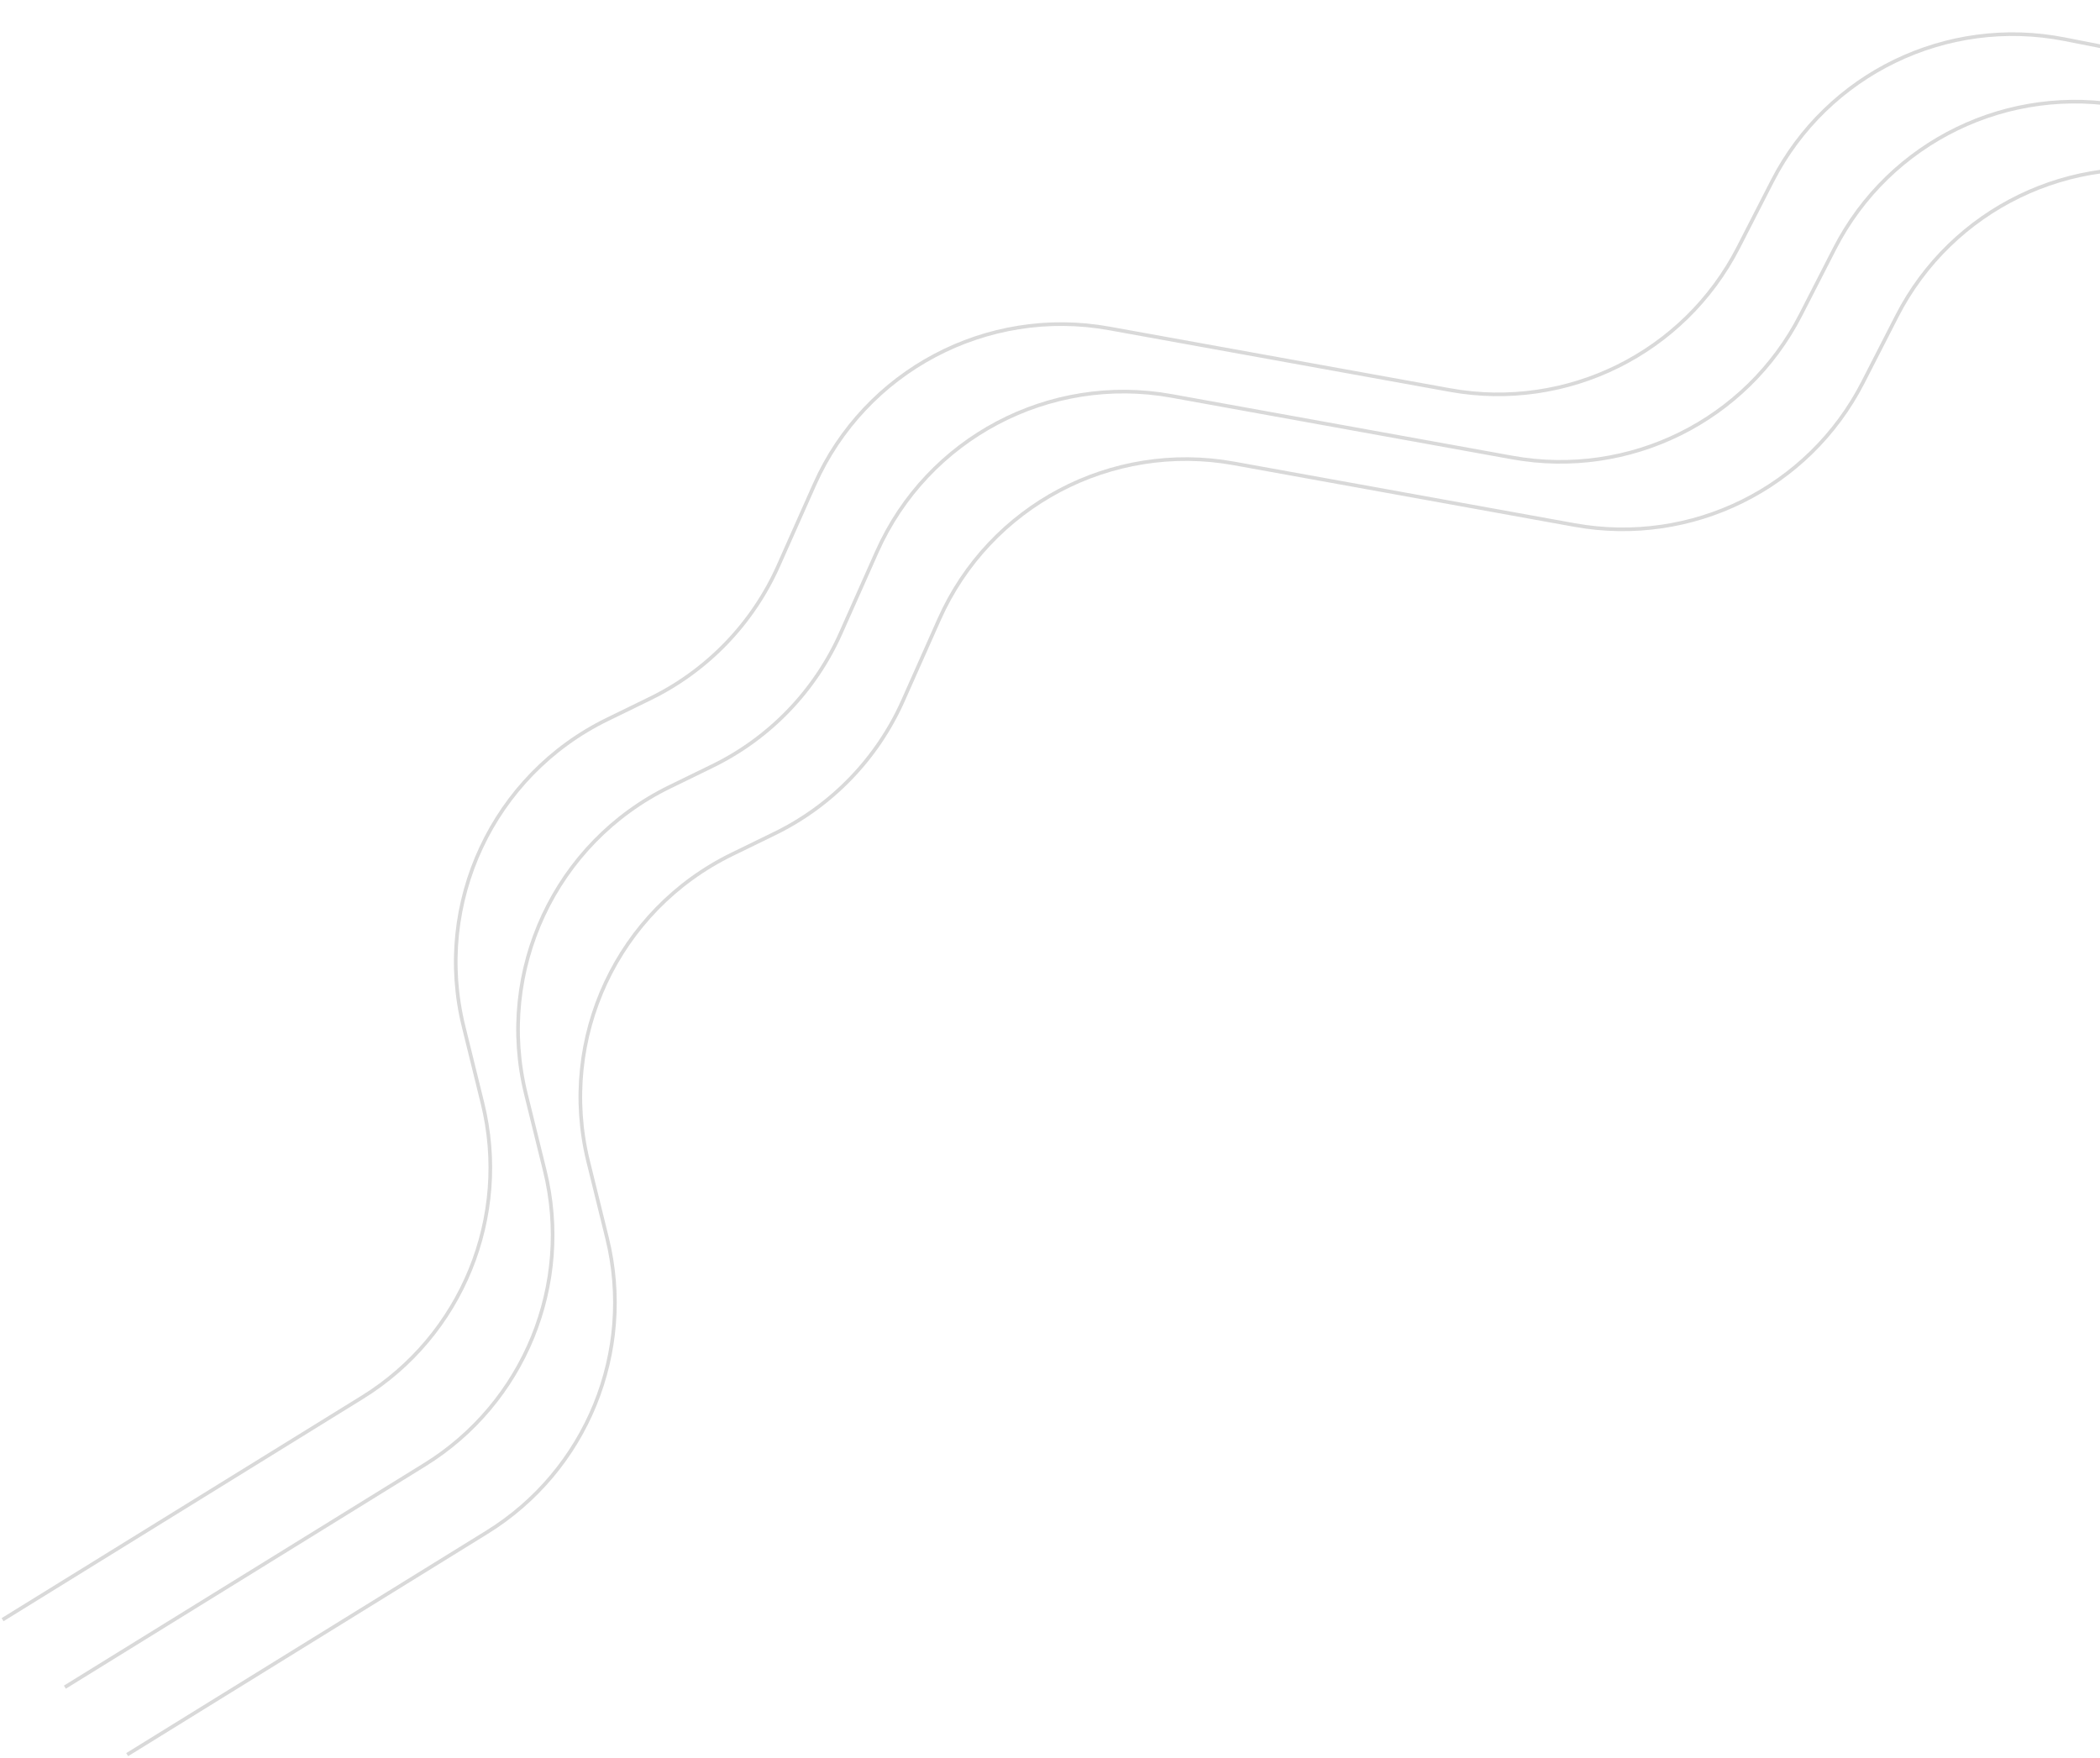
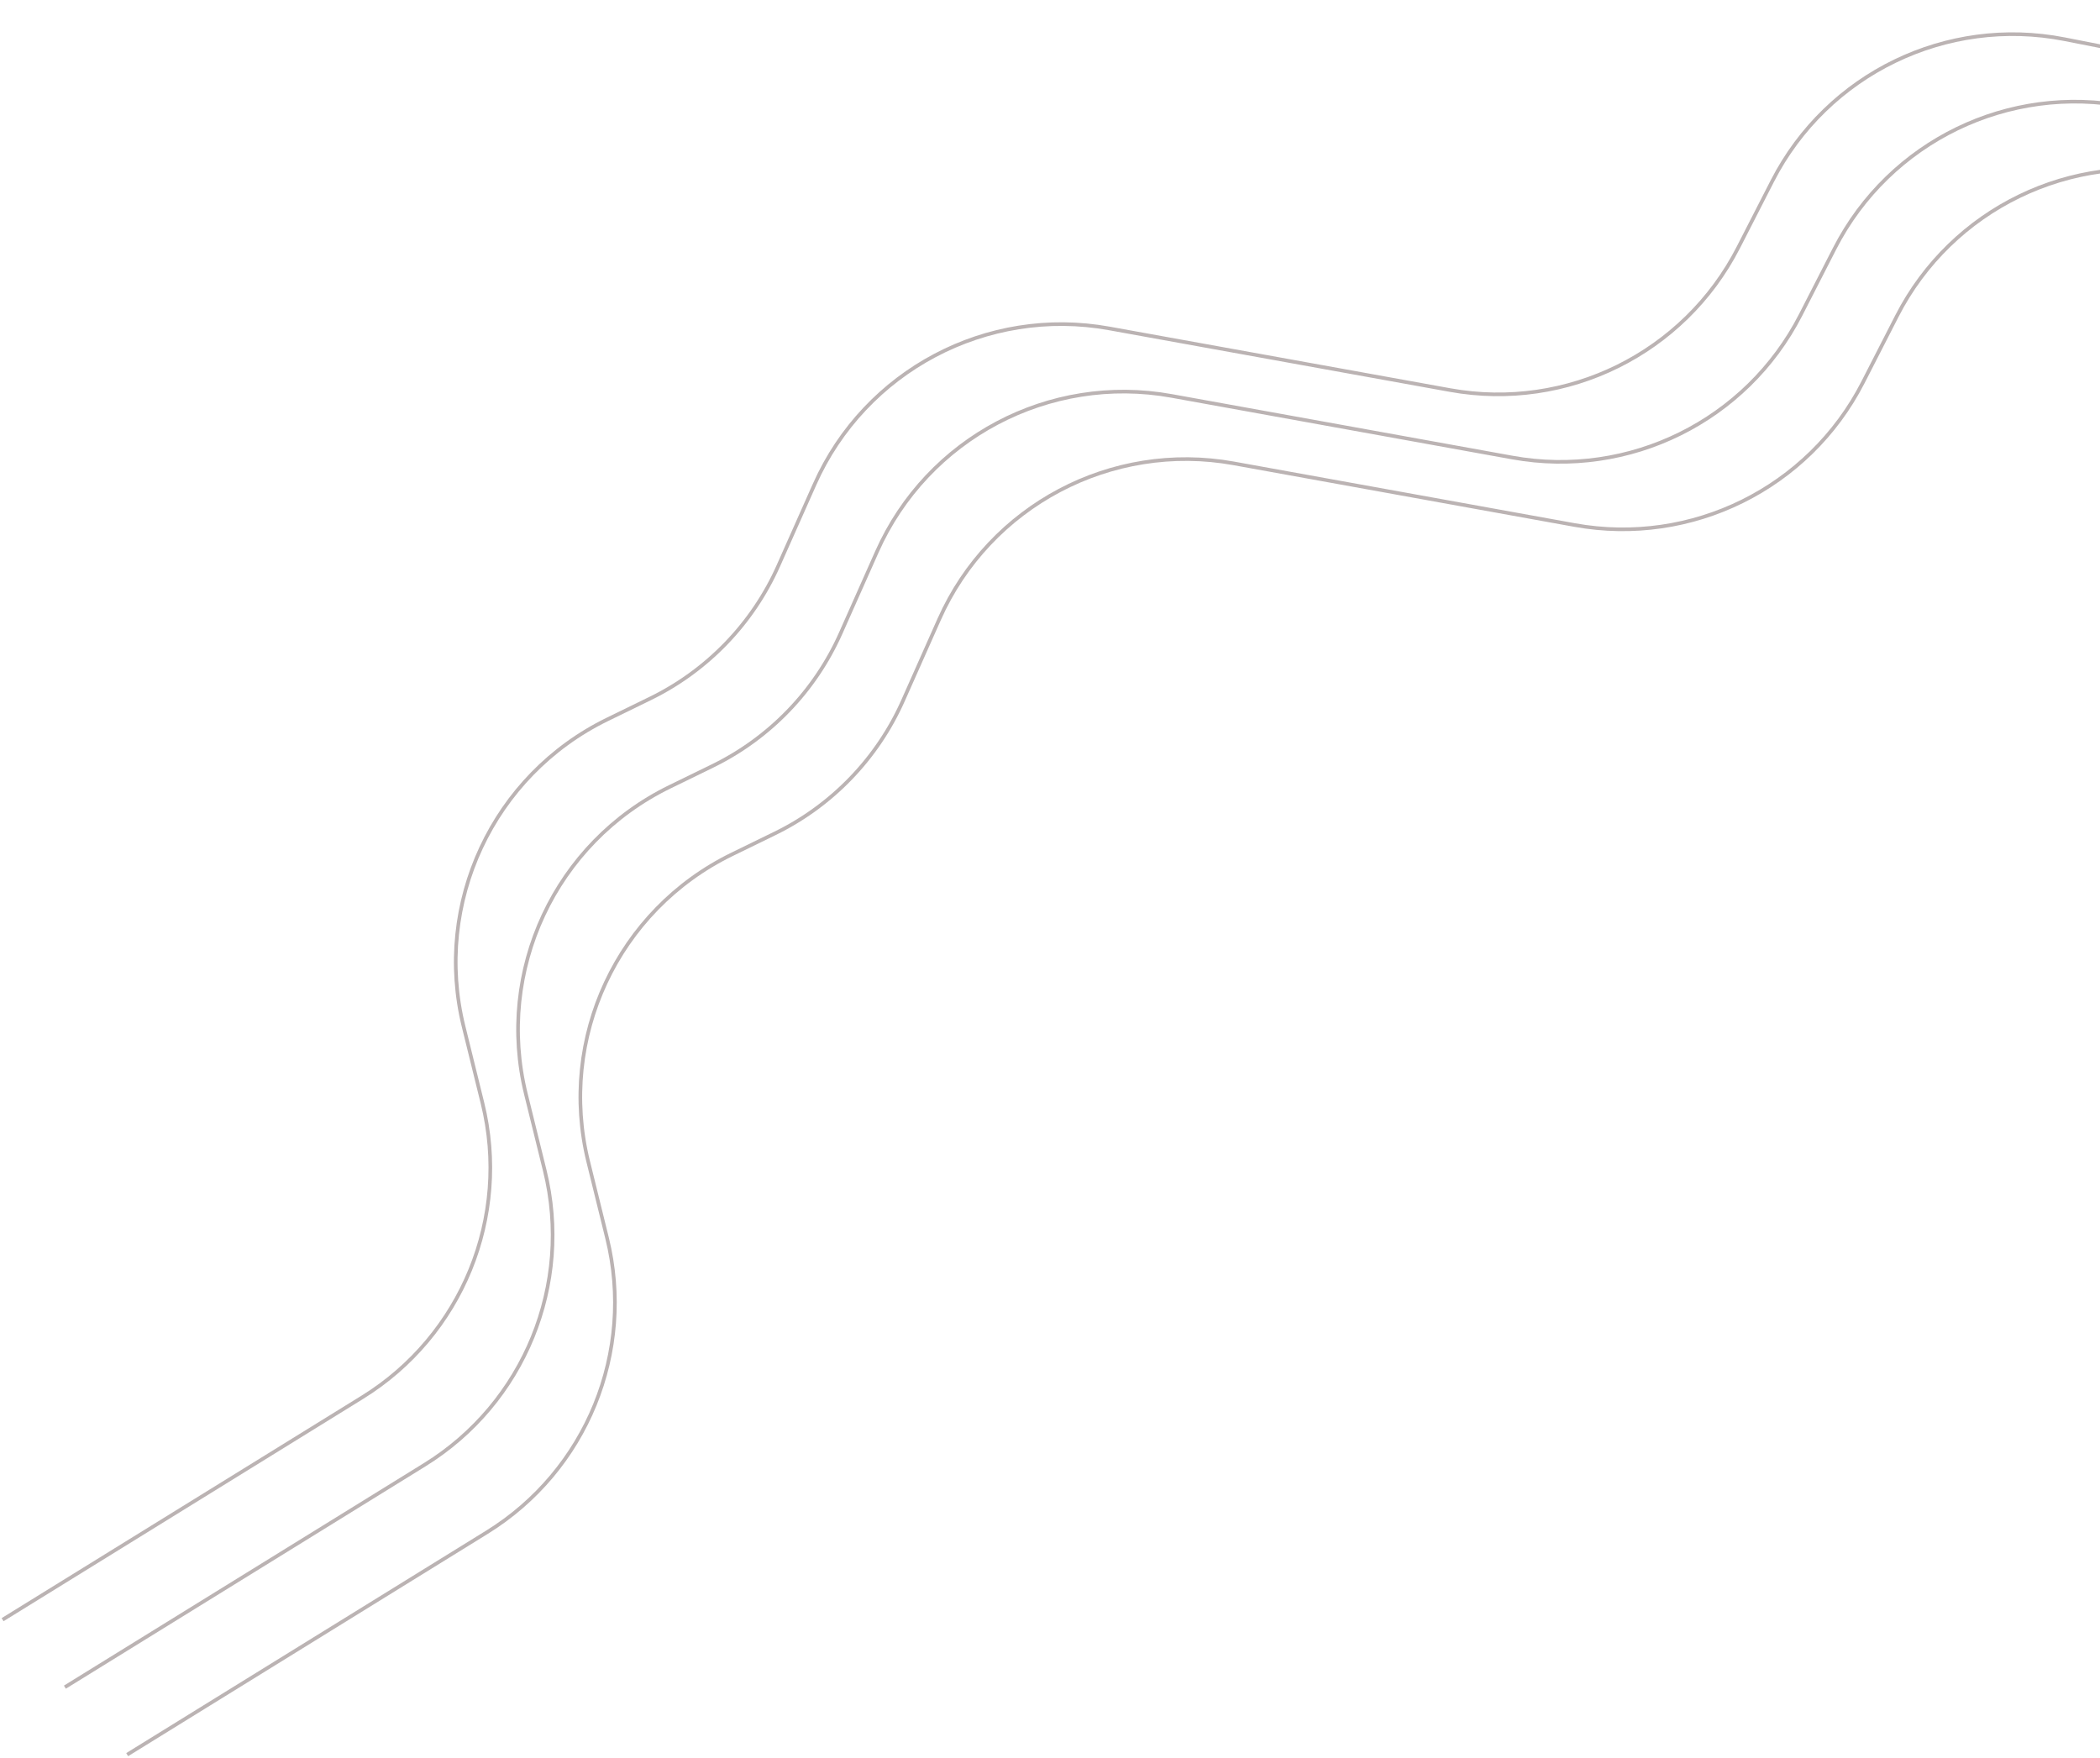
<svg xmlns="http://www.w3.org/2000/svg" width="809" height="677" viewBox="0 0 809 677" fill="none">
-   <path d="M0.996 624.001L139.575 538.327C177.971 514.59 196.67 468.794 185.862 424.966L178.603 395.53C166.872 347.962 189.931 298.657 233.959 277.167L250.478 269.105C272.452 258.38 289.944 240.255 299.882 217.913L313.81 186.602C333.291 142.81 380.178 118.002 427.343 126.533L558.588 150.271C603.67 158.425 648.777 136.118 669.663 95.343L682.77 69.751C703.921 28.456 749.867 6.167 795.393 15.115L863.496 28.5" stroke="#D9D9D9" stroke-width="1.4" stroke-linejoin="round" />
-   <path d="M24.996 650.001L163.575 564.327C201.971 540.59 220.67 494.794 209.862 450.966L202.603 421.53C190.872 373.962 213.931 324.657 257.959 303.167L274.478 295.105C296.452 284.38 313.944 266.255 323.882 243.913L337.81 212.602C357.291 168.81 404.178 144.002 451.343 152.533L582.588 176.271C627.67 184.425 672.777 162.118 693.663 121.343L706.77 95.751C727.921 54.456 773.867 32.167 819.393 41.115L887.496 54.501" stroke="#D9D9D9" stroke-width="1.4" stroke-linejoin="round" />
-   <path d="M48.996 676.001L187.575 590.327C225.971 566.59 244.67 520.794 233.862 476.966L226.603 447.53C214.872 399.962 237.931 350.657 281.959 329.167L298.478 321.105C320.452 310.38 337.944 292.255 347.882 269.913L361.81 238.602C381.291 194.81 428.178 170.002 475.343 178.533L606.588 202.271C651.67 210.425 696.777 188.118 717.663 147.343L730.77 121.751C751.921 80.456 797.867 58.167 843.393 67.115L911.496 80.501" stroke="#D9D9D9" stroke-width="1.4" stroke-linejoin="round" />
+   <path d="M0.996 624.001L139.575 538.327C177.971 514.59 196.67 468.794 185.862 424.966L178.603 395.53C166.872 347.962 189.931 298.657 233.959 277.167L250.478 269.105C272.452 258.38 289.944 240.255 299.882 217.913L313.81 186.602C333.291 142.81 380.178 118.002 427.343 126.533L558.588 150.271C603.67 158.425 648.777 136.118 669.663 95.343L682.77 69.751C703.921 28.456 749.867 6.167 795.393 15.115L863.496 28.5" stroke="#bbb3b3" stroke-width="1.4" stroke-linejoin="round" />
+   <path d="M24.996 650.001L163.575 564.327C201.971 540.59 220.67 494.794 209.862 450.966L202.603 421.53C190.872 373.962 213.931 324.657 257.959 303.167L274.478 295.105C296.452 284.38 313.944 266.255 323.882 243.913L337.81 212.602C357.291 168.81 404.178 144.002 451.343 152.533L582.588 176.271C627.67 184.425 672.777 162.118 693.663 121.343L706.77 95.751C727.921 54.456 773.867 32.167 819.393 41.115L887.496 54.501" stroke="#bbb3b3" stroke-width="1.4" stroke-linejoin="round" />
+   <path d="M48.996 676.001L187.575 590.327C225.971 566.59 244.67 520.794 233.862 476.966L226.603 447.53C214.872 399.962 237.931 350.657 281.959 329.167L298.478 321.105C320.452 310.38 337.944 292.255 347.882 269.913L361.81 238.602C381.291 194.81 428.178 170.002 475.343 178.533L606.588 202.271C651.67 210.425 696.777 188.118 717.663 147.343L730.77 121.751C751.921 80.456 797.867 58.167 843.393 67.115L911.496 80.501" stroke="#bbb3b3" stroke-width="1.4" stroke-linejoin="round" />
</svg>
